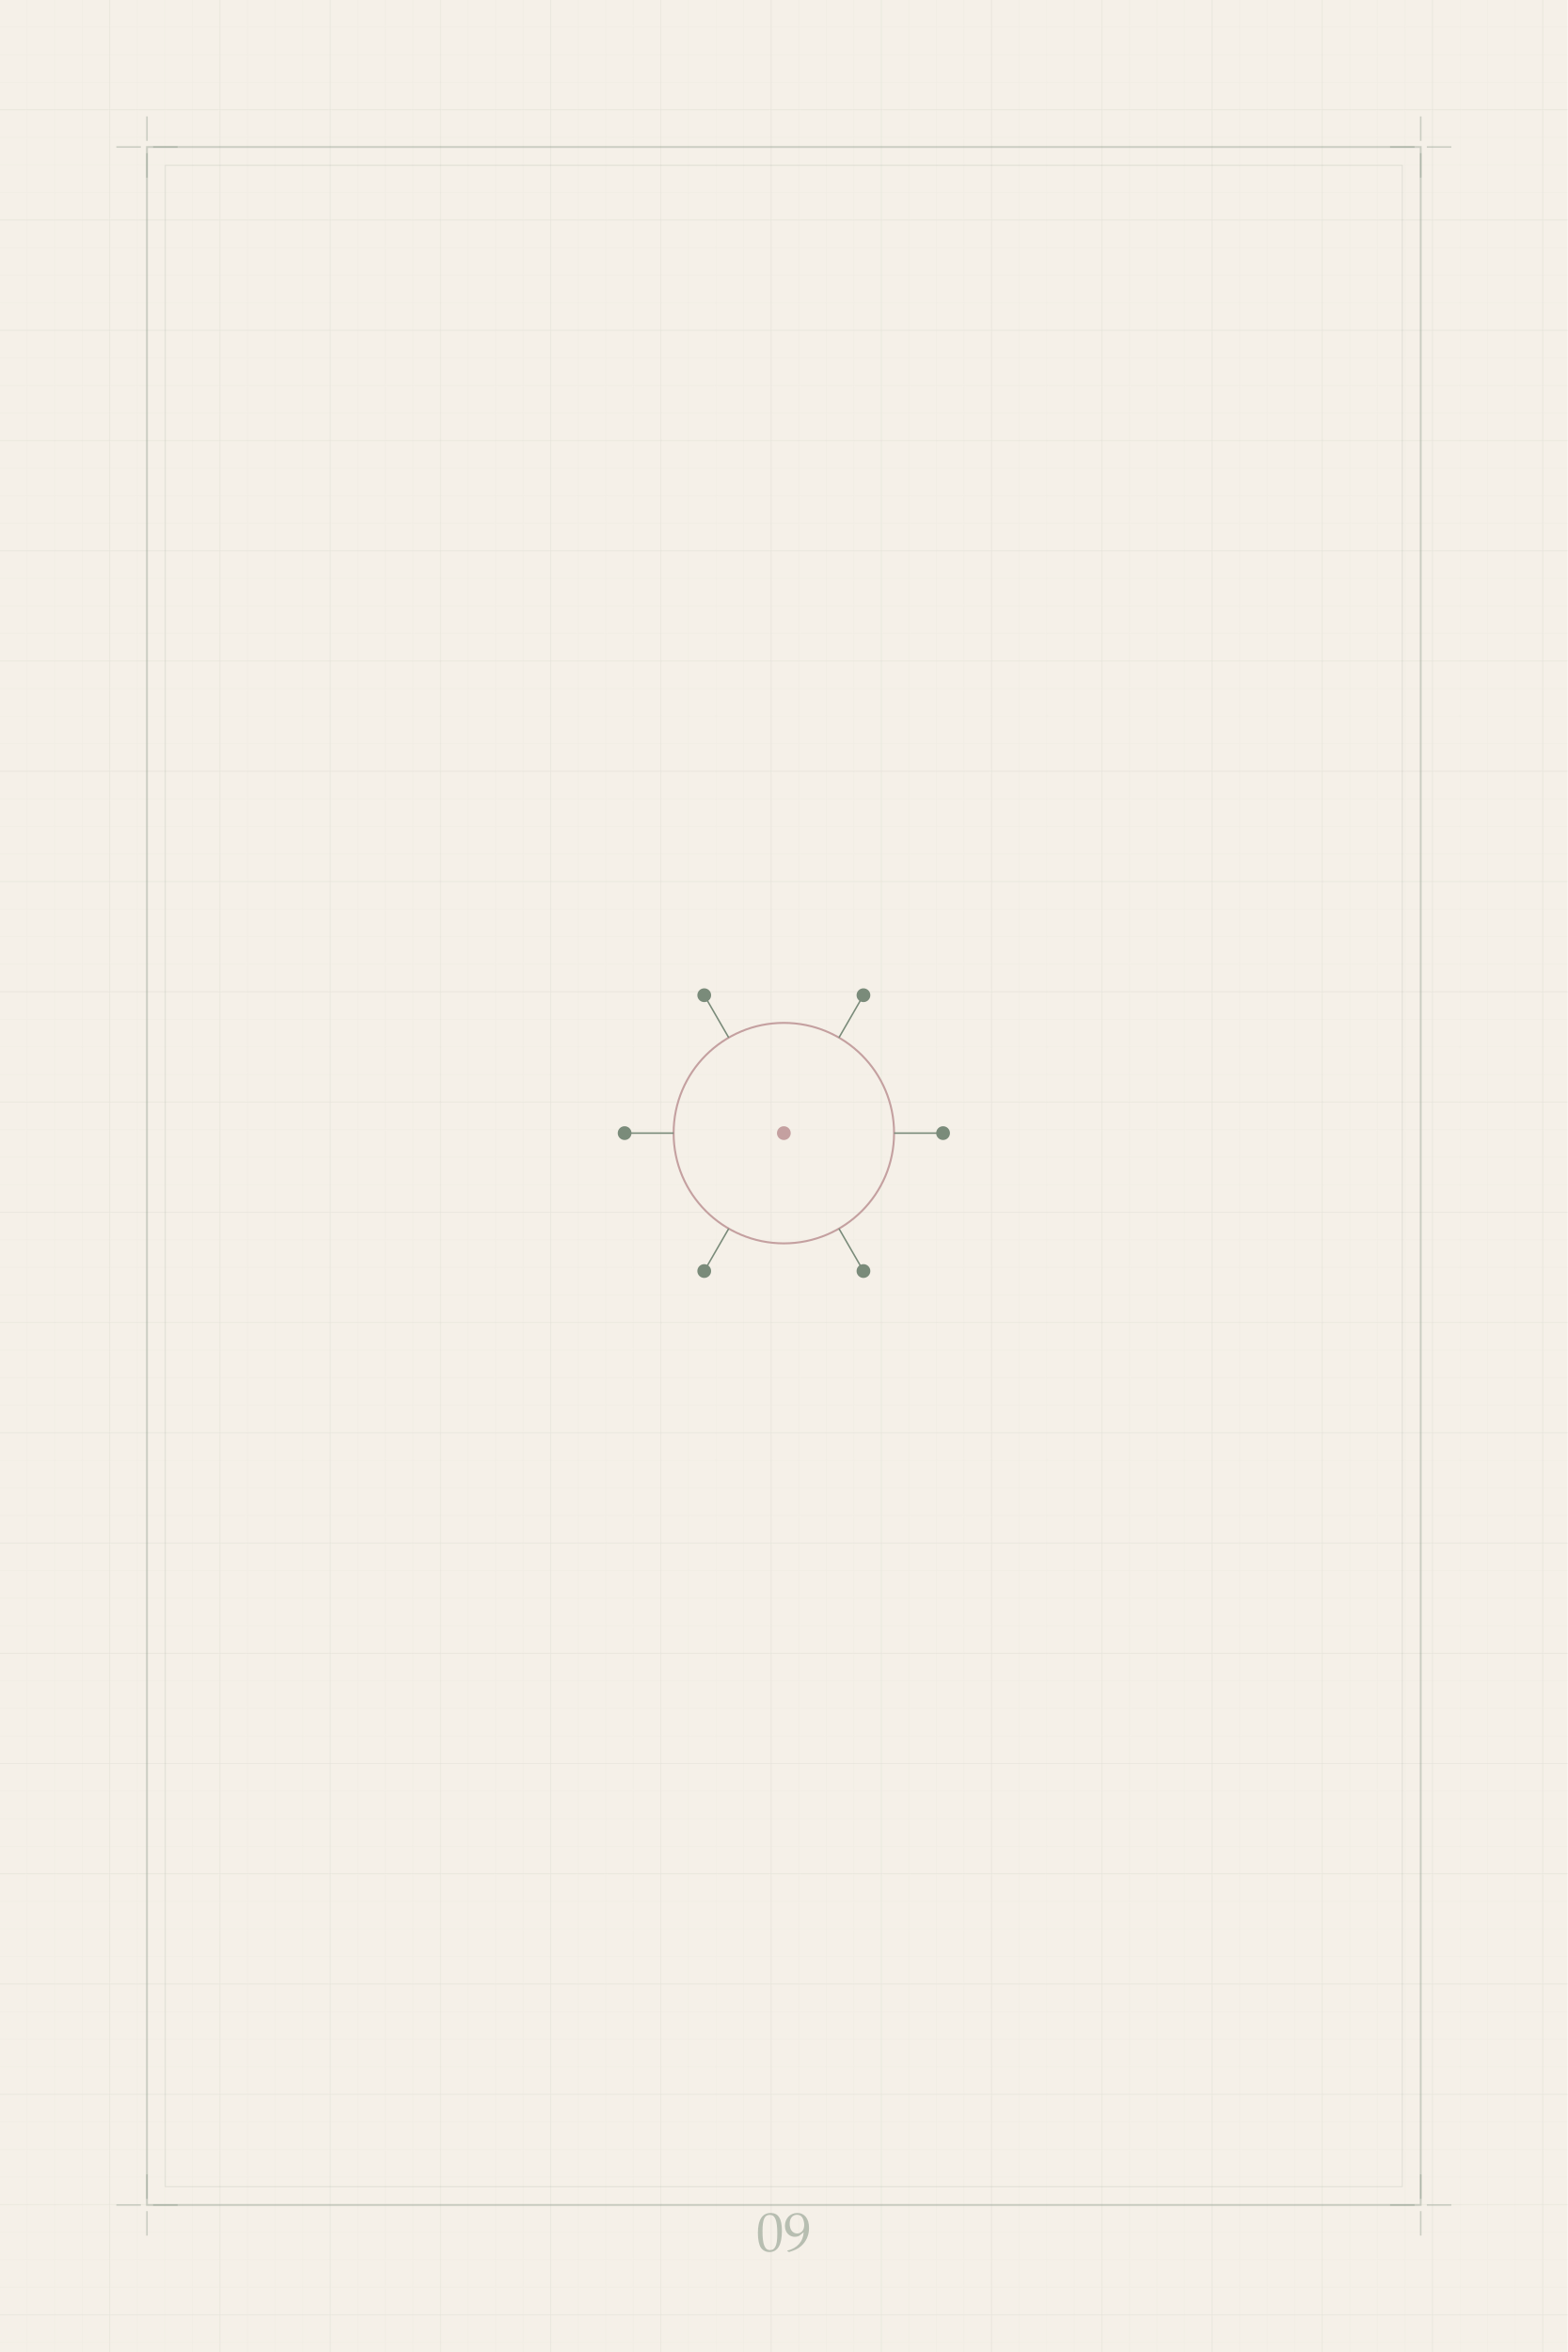
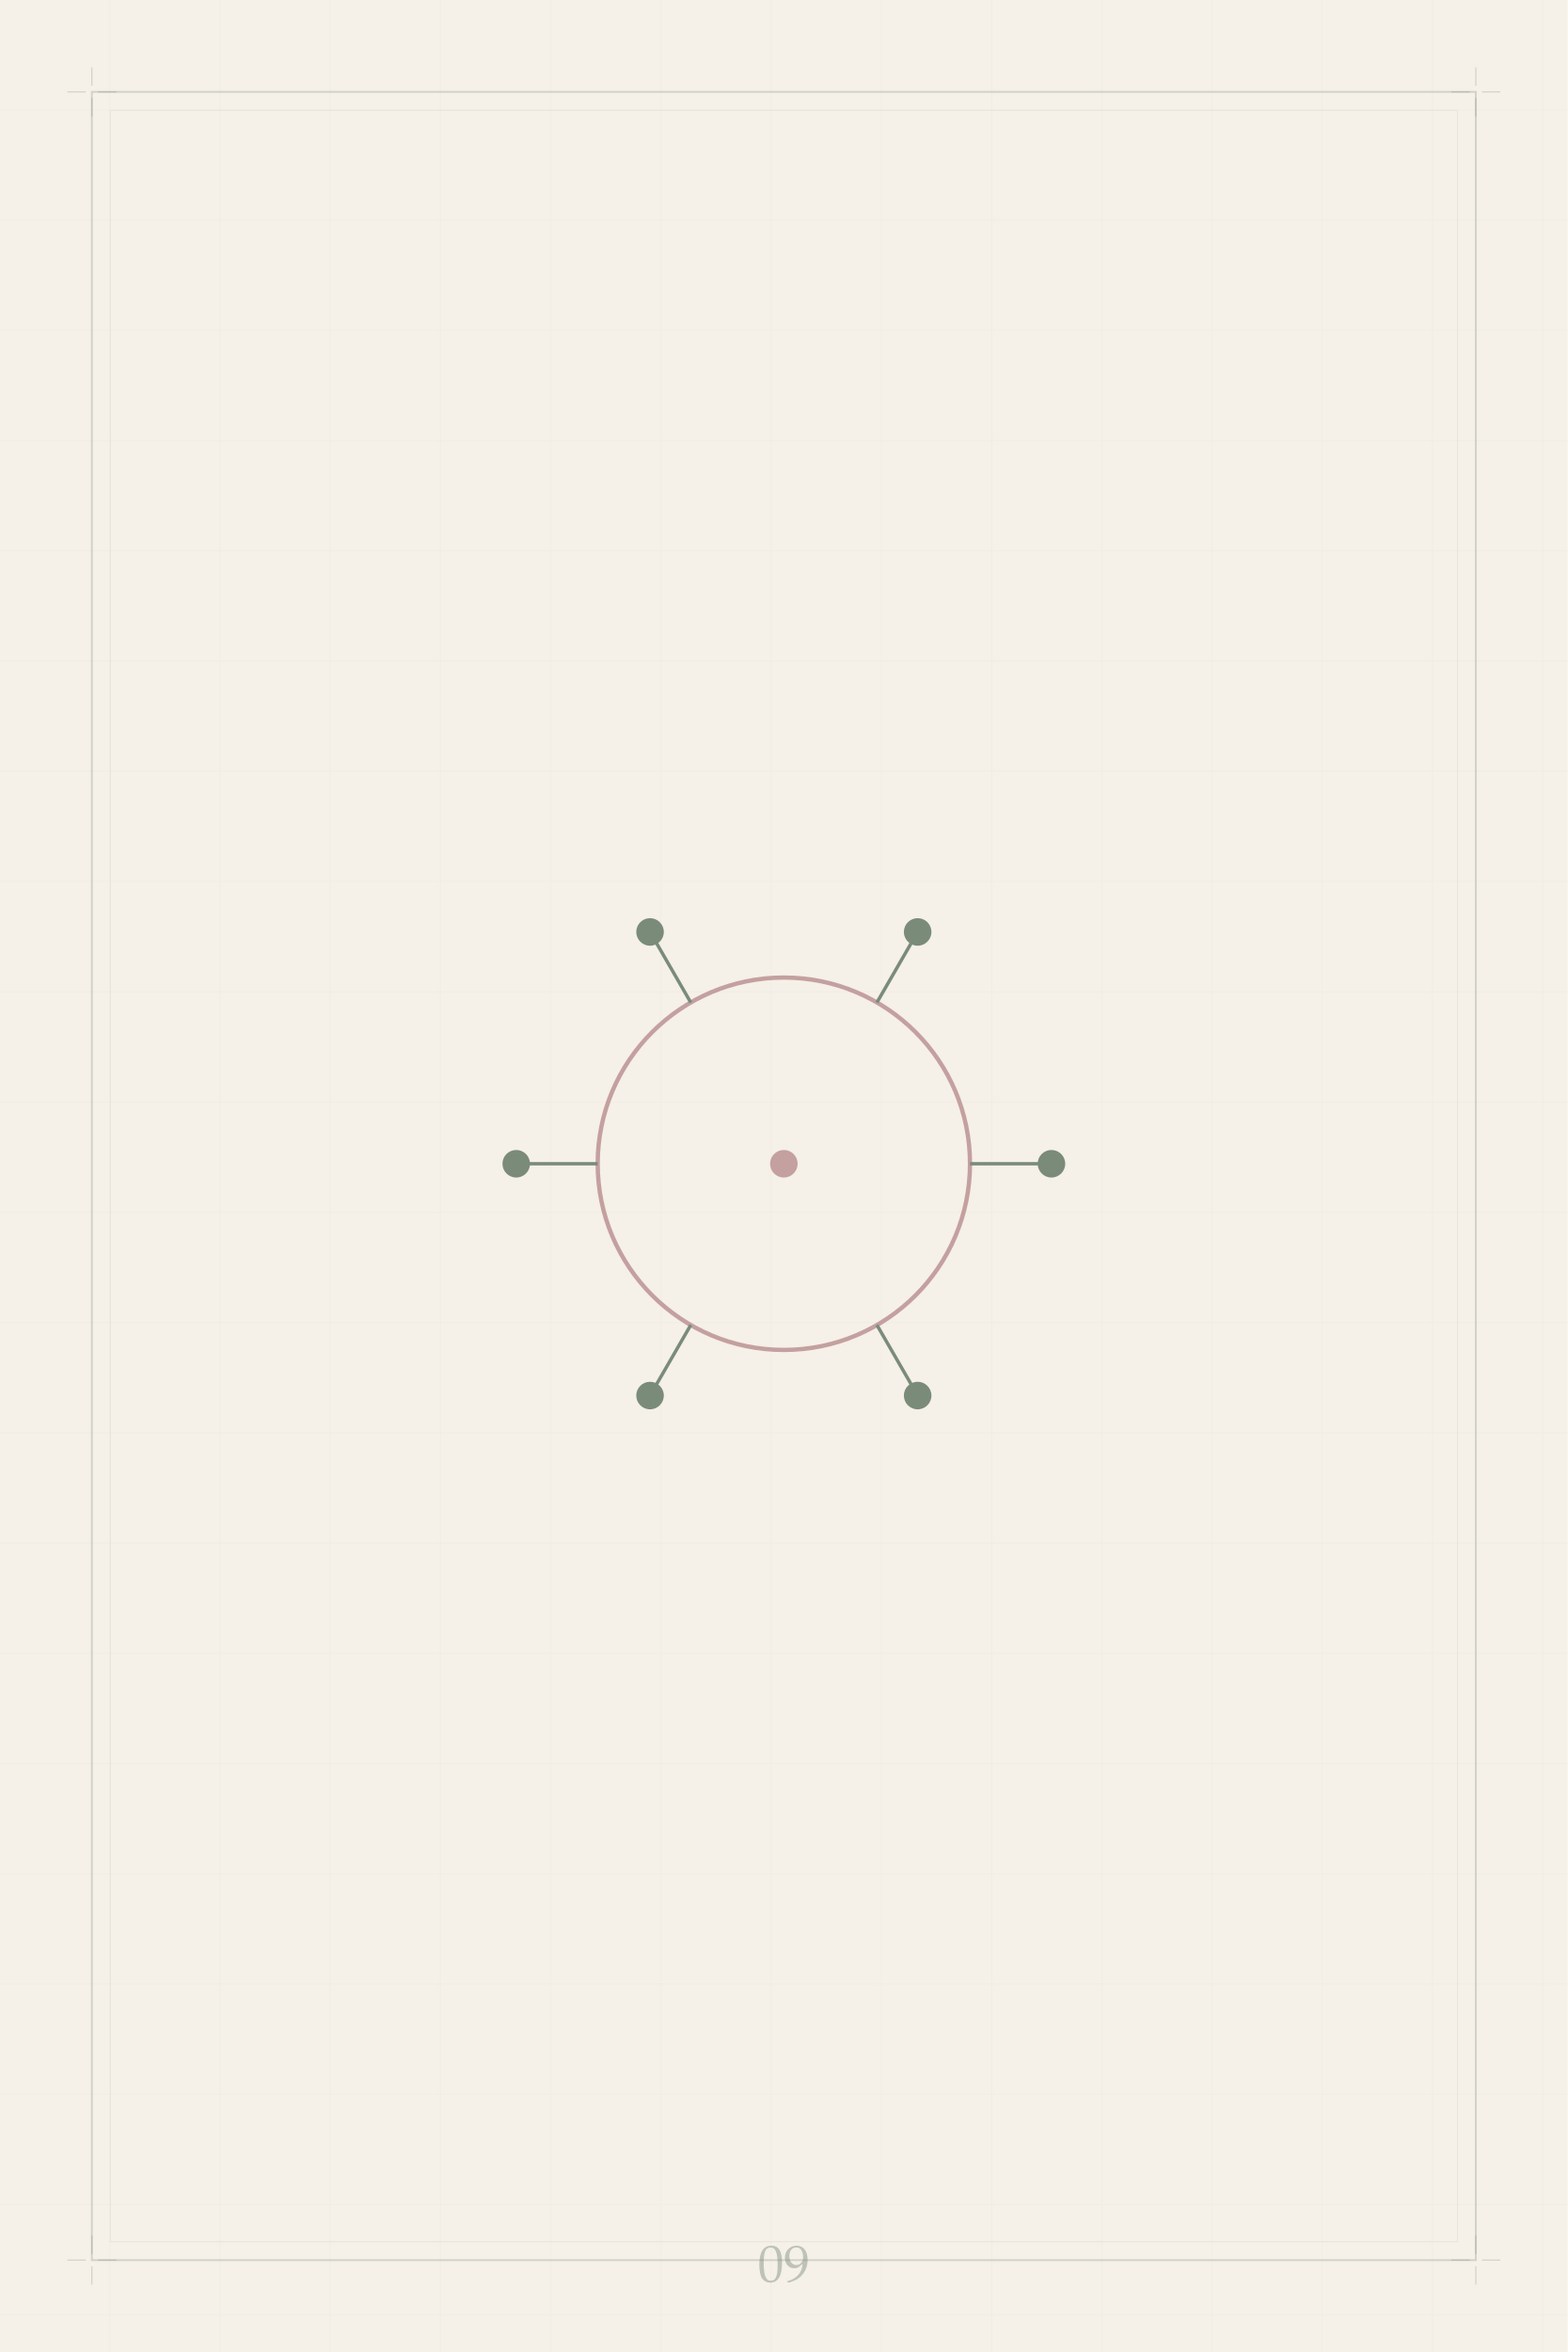
<svg xmlns="http://www.w3.org/2000/svg" viewBox="0 0 1024 1536">
  <defs>
    <pattern id="g" width="72" height="72" patternUnits="userSpaceOnUse">
-       <path d="M72 0L72 72M0 72L72 72" fill="none" stroke="#7A8B7A" stroke-width="0.6" opacity=".12" />
-     </pattern>
-     <pattern id="sg" width="18" height="18" patternUnits="userSpaceOnUse">
-       <path d="M18 0L18 18M0 18L18 18" fill="none" stroke="#7A8B7A" stroke-width="0.4" opacity=".06" />
+       <path d="M72 0L72 72M0 72L72 72" fill="none" stroke="#7A8B7A" stroke-width="0.4" opacity=".08" />
    </pattern>
  </defs>
  <rect width="1024" height="1536" fill="#F5F0E8" />
-   <rect width="1024" height="1536" fill="url(#sg)" />
  <rect width="1024" height="1536" fill="url(#g)" />
-   <rect x="96" y="96" width="832" height="1344" fill="none" stroke="#7A8B7A" stroke-width="1.2" opacity=".35" />
-   <rect x="108" y="108" width="808" height="1320" fill="none" stroke="#7A8B7A" stroke-width="0.6" opacity=".18" />
-   <g stroke="#7A8B7A" stroke-width="1" opacity=".35">
-     <line x1="76" y1="96" x2="92" y2="96" />
-     <line x1="100" y1="96" x2="116" y2="96" />
-     <line x1="96" y1="76" x2="96" y2="92" />
-     <line x1="96" y1="100" x2="96" y2="116" />
-     <line x1="908" y1="96" x2="924" y2="96" />
-     <line x1="932" y1="96" x2="948" y2="96" />
-     <line x1="928" y1="76" x2="928" y2="92" />
-     <line x1="928" y1="100" x2="928" y2="116" />
-     <line x1="76" y1="1440" x2="92" y2="1440" />
-     <line x1="100" y1="1440" x2="116" y2="1440" />
-     <line x1="96" y1="1420" x2="96" y2="1436" />
-     <line x1="96" y1="1444" x2="96" y2="1460" />
-     <line x1="908" y1="1440" x2="924" y2="1440" />
-     <line x1="932" y1="1440" x2="948" y2="1440" />
-     <line x1="928" y1="1420" x2="928" y2="1436" />
-     <line x1="928" y1="1444" x2="928" y2="1460" />
+   <rect x="60" y="60" width="904" height="1416" fill="none" stroke="#7A8B7A" stroke-width="1.2" opacity=".3" />
+   <rect x="72" y="72" width="880" height="1392" fill="none" stroke="#7A8B7A" stroke-width="0.5" opacity=".15" />
+   <g stroke="#7A8B7A" stroke-width="0.8" opacity=".28">
+     <line x1="44" y1="60" x2="56" y2="60" />
+     <line x1="64" y1="60" x2="76" y2="60" />
+     <line x1="60" y1="44" x2="60" y2="56" />
+     <line x1="60" y1="64" x2="60" y2="76" />
+     <line x1="948" y1="60" x2="960" y2="60" />
+     <line x1="968" y1="60" x2="980" y2="60" />
+     <line x1="964" y1="44" x2="964" y2="56" />
+     <line x1="964" y1="64" x2="964" y2="76" />
+     <line x1="44" y1="1476" x2="56" y2="1476" />
+     <line x1="64" y1="1476" x2="76" y2="1476" />
+     <line x1="60" y1="1460" x2="60" y2="1472" />
+     <line x1="60" y1="1480" x2="60" y2="1492" />
+     <line x1="948" y1="1476" x2="960" y2="1476" />
+     <line x1="968" y1="1476" x2="980" y2="1476" />
+     <line x1="964" y1="1460" x2="964" y2="1472" />
+     <line x1="964" y1="1480" x2="964" y2="1492" />
  </g>
-   <circle cx="512" cy="740" r="72" fill="none" stroke="#C4A0A0" stroke-width="1.3" />
-   <line x1="584" y1="740" x2="616" y2="740" stroke="#7A8B7A" stroke-width="1" />
-   <line x1="548" y1="802.354" x2="564" y2="830.067" stroke="#7A8B7A" stroke-width="1" />
-   <line x1="476" y1="802.354" x2="460" y2="830.067" stroke="#7A8B7A" stroke-width="1" />
-   <line x1="440" y1="740" x2="408" y2="740" stroke="#7A8B7A" stroke-width="1" />
-   <line x1="476" y1="677.646" x2="460" y2="649.933" stroke="#7A8B7A" stroke-width="1" />
-   <line x1="548" y1="677.646" x2="564" y2="649.933" stroke="#7A8B7A" stroke-width="1" />
-   <circle cx="616" cy="740" r="4.5" fill="#7A8B7A" />
-   <circle cx="564" cy="830.067" r="4.5" fill="#7A8B7A" />
-   <circle cx="460" cy="830.067" r="4.5" fill="#7A8B7A" />
-   <circle cx="408" cy="740" r="4.5" fill="#7A8B7A" />
-   <circle cx="460" cy="649.933" r="4.5" fill="#7A8B7A" />
-   <circle cx="564" cy="649.933" r="4.5" fill="#7A8B7A" />
-   <circle cx="512" cy="740" r="4.5" fill="#C4A0A0" />
-   <text x="512" y="1470" text-anchor="middle" font-family="Georgia, Palatino Linotype, Palatino, Book Antiqua, serif" font-size="36" fill="#7A8B7A" opacity=".5">09</text>
+   <circle cx="512" cy="760" r="121.6" fill="none" stroke="#C4A0A0" stroke-width="2.8" />
+   <line x1="633.6" y1="760" x2="686.8" y2="760" stroke="#7A8B7A" stroke-width="2.2" />
+   <line x1="572.8" y1="865.309" x2="599.4" y2="911.381" stroke="#7A8B7A" stroke-width="2.2" />
+   <line x1="451.2" y1="865.309" x2="424.6" y2="911.381" stroke="#7A8B7A" stroke-width="2.2" />
+   <line x1="390.4" y1="760" x2="337.2" y2="760" stroke="#7A8B7A" stroke-width="2.2" />
+   <line x1="451.2" y1="654.691" x2="424.6" y2="608.619" stroke="#7A8B7A" stroke-width="2.2" />
+   <line x1="572.8" y1="654.691" x2="599.4" y2="608.619" stroke="#7A8B7A" stroke-width="2.2" />
+   <circle cx="686.8" cy="760" r="9" fill="#7A8B7A" />
+   <circle cx="599.4" cy="911.381" r="9" fill="#7A8B7A" />
+   <circle cx="424.6" cy="911.381" r="9" fill="#7A8B7A" />
+   <circle cx="337.2" cy="760" r="9" fill="#7A8B7A" />
+   <circle cx="424.6" cy="608.619" r="9" fill="#7A8B7A" />
+   <circle cx="599.4" cy="608.619" r="9" fill="#7A8B7A" />
+   <circle cx="512" cy="760" r="9" fill="#C4A0A0" />
+   <text x="512" y="1490" text-anchor="middle" font-family="Georgia, Palatino Linotype, Palatino, Book Antiqua, serif" font-size="34" fill="#7A8B7A" opacity=".45">09</text>
</svg>
